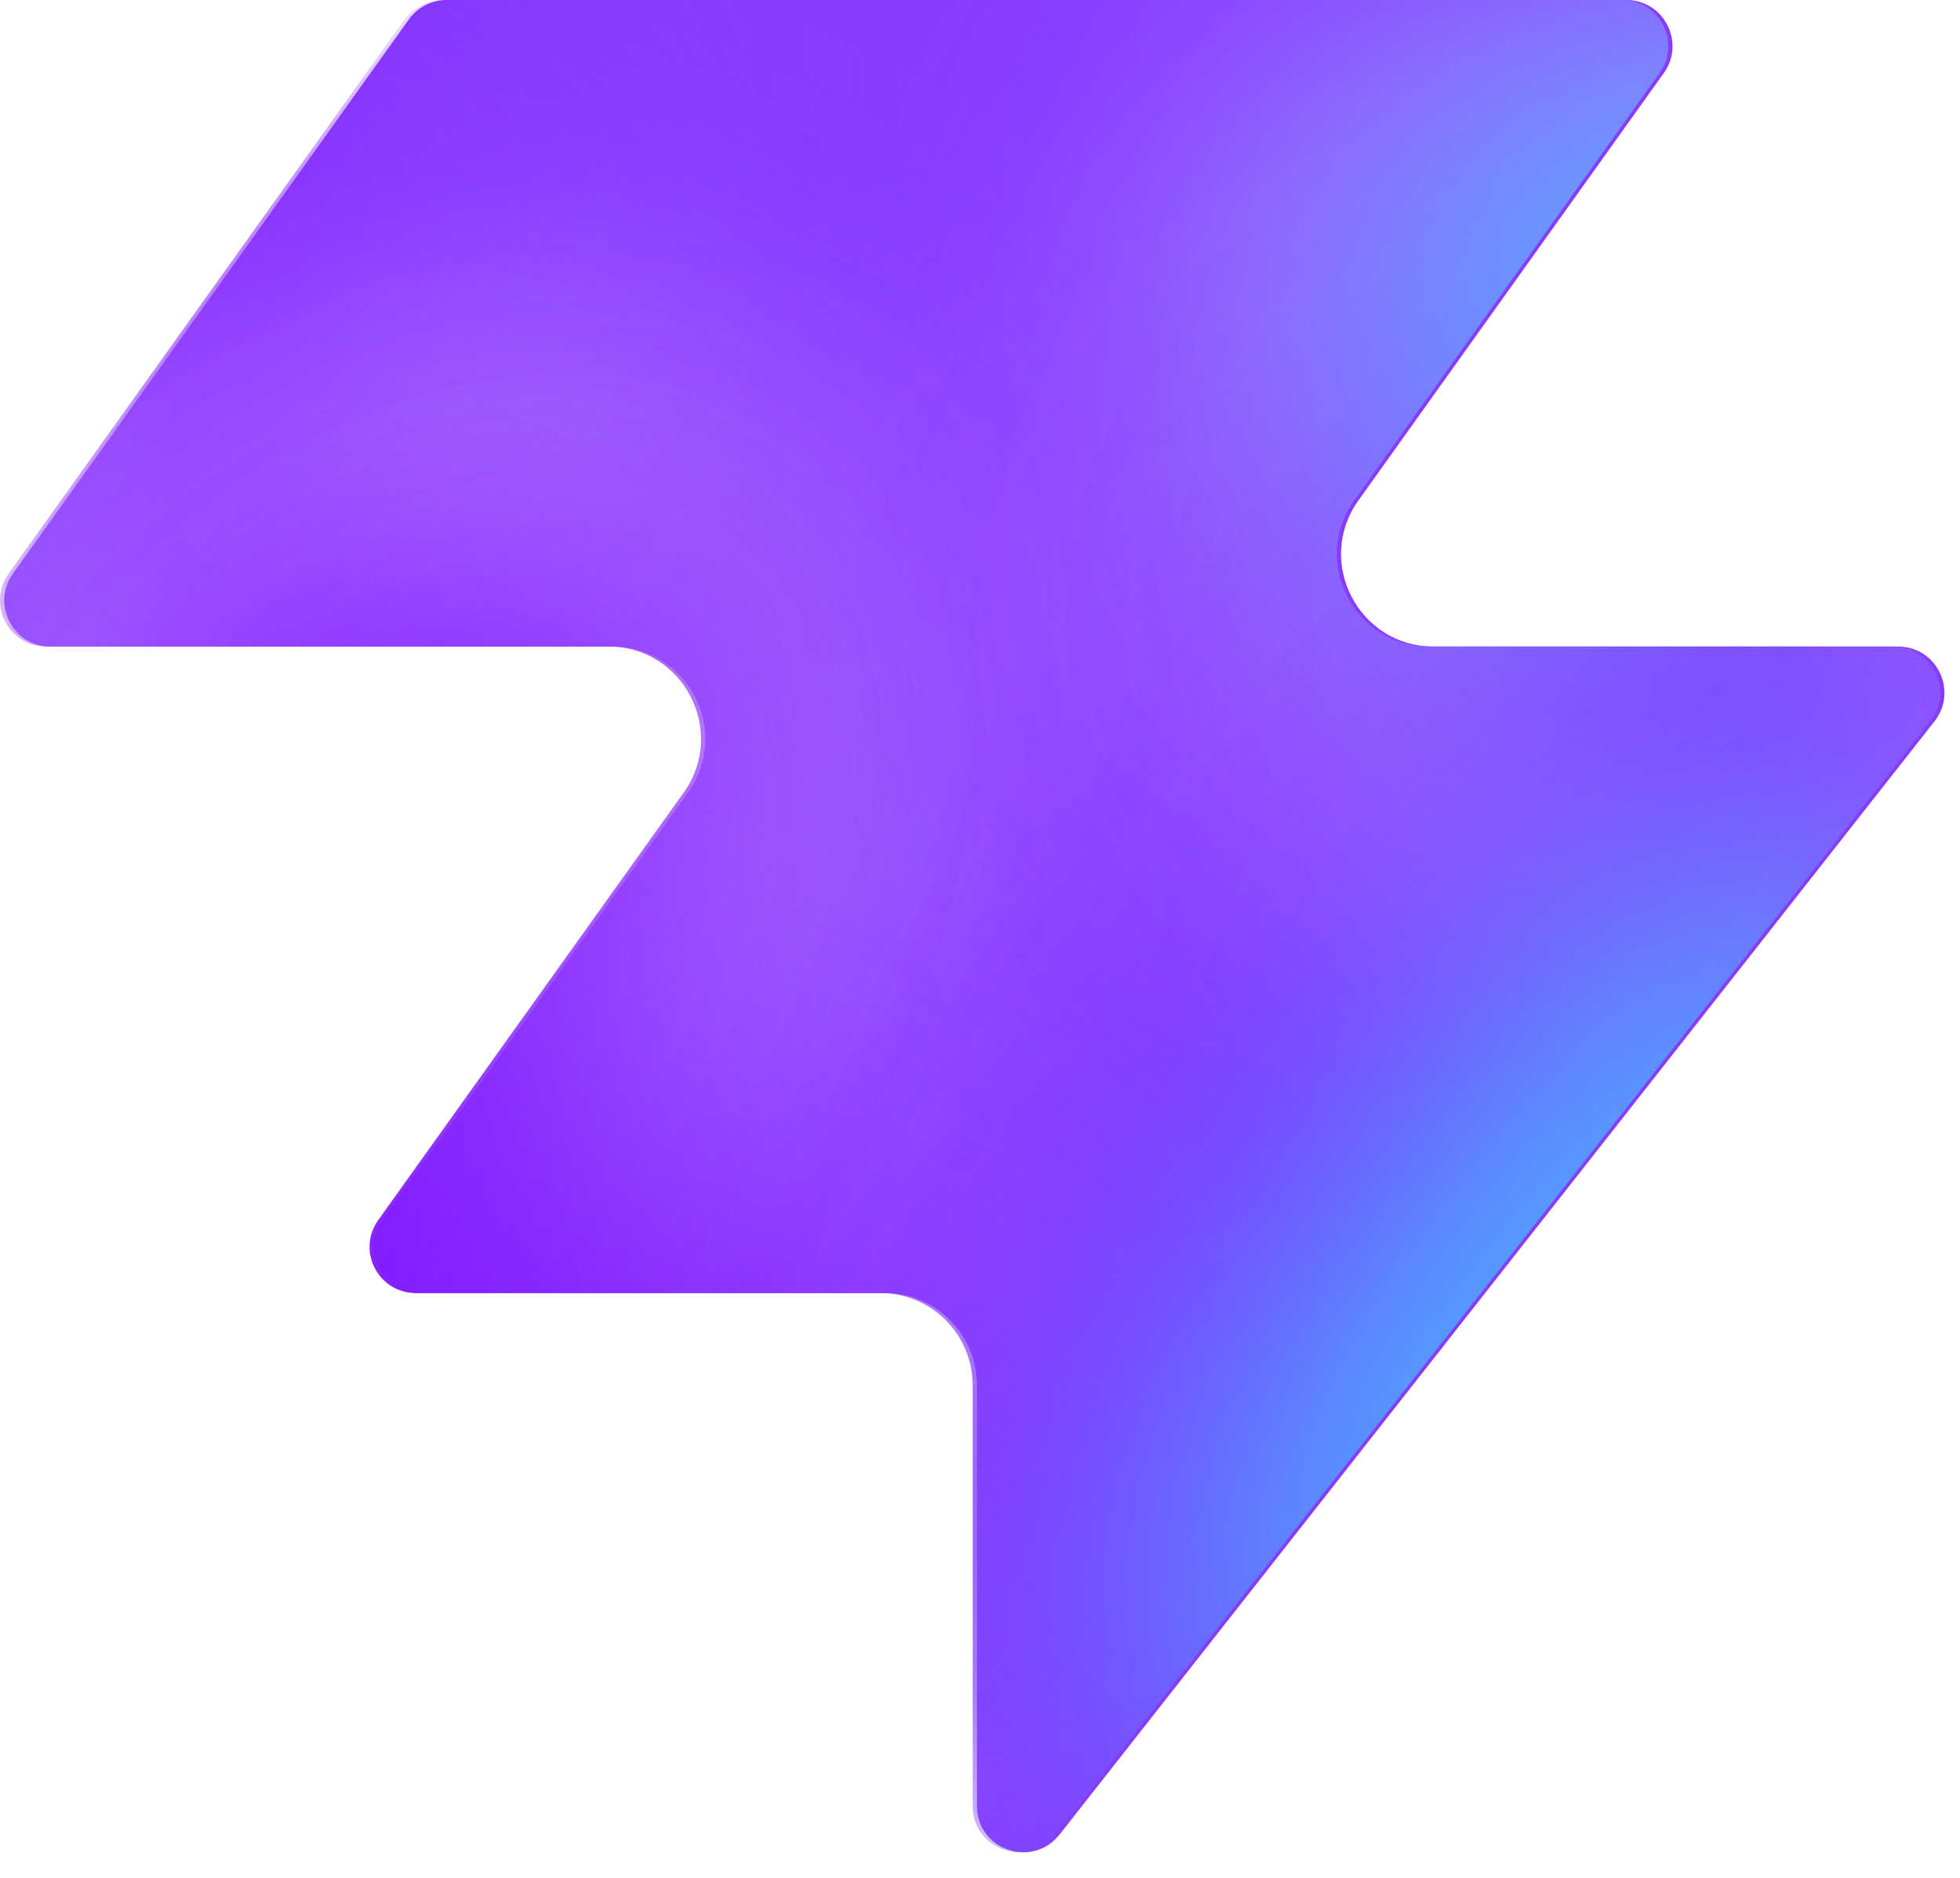
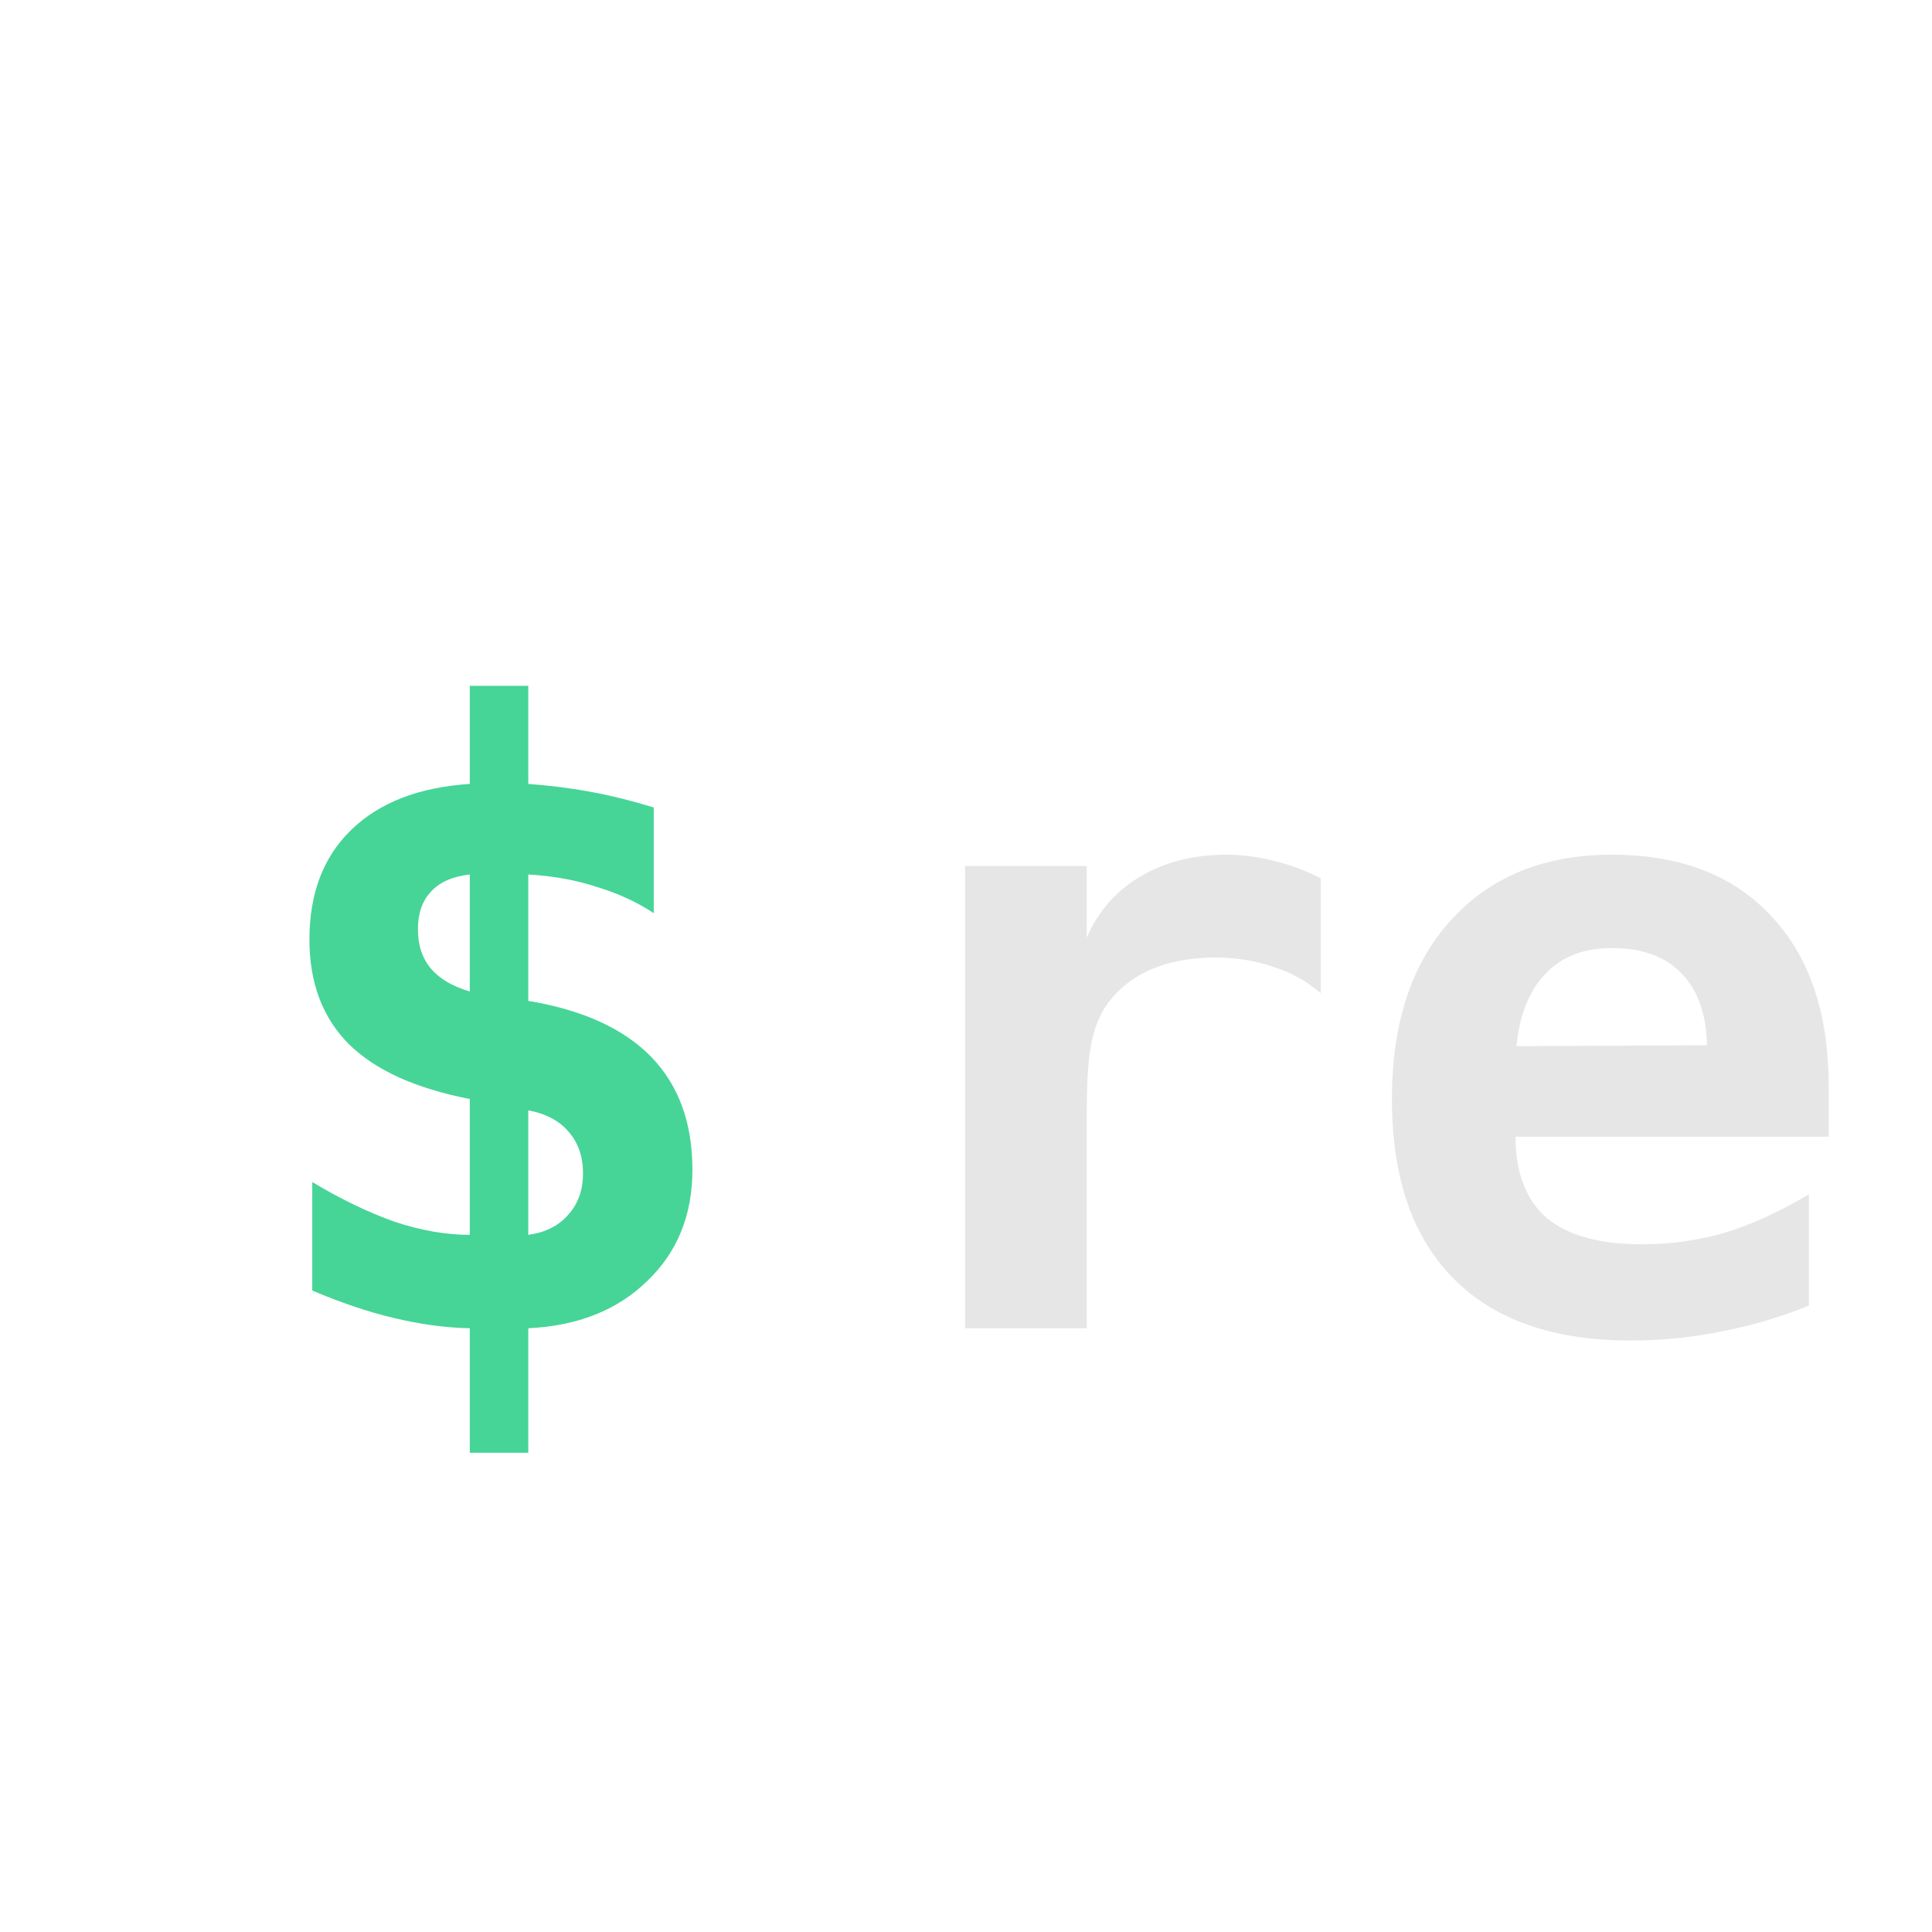
- <svg xmlns="http://www.w3.org/2000/svg" width="48" height="46" fill="none" viewBox="0 0 48 46">
-   <path fill="#863bff" d="M25.946 44.938c-.664.845-2.021.375-2.021-.698V33.937a2.26 2.26 0 0 0-2.262-2.262H10.287c-.92 0-1.456-1.04-.92-1.788l7.48-10.471c1.07-1.497 0-3.578-1.842-3.578H1.237c-.92 0-1.456-1.04-.92-1.788L10.013.474c.214-.297.556-.474.92-.474h28.894c.92 0 1.456 1.04.92 1.788l-7.48 10.471c-1.07 1.498 0 3.579 1.842 3.579h11.377c.943 0 1.473 1.088.89 1.83L25.947 44.94z" style="fill:#863bff;fill:color(display-p3 .525 .23 1);fill-opacity:1" />
-   <mask id="a" width="48" height="46" x="0" y="0" maskUnits="userSpaceOnUse" style="mask-type:alpha">
-     <path fill="#000" d="M25.842 44.938c-.664.844-2.021.375-2.021-.698V33.937a2.26 2.26 0 0 0-2.262-2.262H10.183c-.92 0-1.456-1.04-.92-1.788l7.48-10.471c1.07-1.498 0-3.579-1.842-3.579H1.133c-.92 0-1.456-1.04-.92-1.787L9.91.473c.214-.297.556-.474.92-.474h28.894c.92 0 1.456 1.04.92 1.788l-7.48 10.471c-1.07 1.498 0 3.578 1.842 3.578h11.377c.943 0 1.473 1.088.89 1.832L25.843 44.94z" style="fill:#000;fill-opacity:1" />
-   </mask>
-   <g mask="url(#a)">
-     <g filter="url(#b)">
-       <ellipse cx="5.508" cy="14.704" fill="#ede6ff" rx="5.508" ry="14.704" style="fill:#ede6ff;fill:color(display-p3 .927 .903 1);fill-opacity:1" transform="matrix(.00324 1 1 -.00324 -4.47 31.516)" />
-     </g>
-     <g filter="url(#c)">
-       <ellipse cx="10.399" cy="29.851" fill="#ede6ff" rx="10.399" ry="29.851" style="fill:#ede6ff;fill:color(display-p3 .927 .903 1);fill-opacity:1" transform="matrix(.00324 1 1 -.00324 -39.328 7.883)" />
-     </g>
-     <g filter="url(#d)">
-       <ellipse cx="5.508" cy="30.487" fill="#7e14ff" rx="5.508" ry="30.487" style="fill:#7e14ff;fill:color(display-p3 .492 .077 1);fill-opacity:1" transform="rotate(89.814 -25.913 -14.639)scale(1 -1)" />
-     </g>
-     <g filter="url(#e)">
-       <ellipse cx="5.508" cy="30.599" fill="#7e14ff" rx="5.508" ry="30.599" style="fill:#7e14ff;fill:color(display-p3 .492 .077 1);fill-opacity:1" transform="rotate(89.814 -32.644 -3.334)scale(1 -1)" />
-     </g>
-     <g filter="url(#f)">
-       <ellipse cx="5.508" cy="30.599" fill="#7e14ff" rx="5.508" ry="30.599" style="fill:#7e14ff;fill:color(display-p3 .492 .077 1);fill-opacity:1" transform="matrix(.00324 1 1 -.00324 -34.34 30.47)" />
-     </g>
-     <g filter="url(#g)">
-       <ellipse cx="14.072" cy="22.078" fill="#ede6ff" rx="14.072" ry="22.078" style="fill:#ede6ff;fill:color(display-p3 .927 .903 1);fill-opacity:1" transform="rotate(93.35 24.506 48.493)scale(-1 1)" />
-     </g>
-     <g filter="url(#h)">
-       <ellipse cx="3.47" cy="21.501" fill="#7e14ff" rx="3.47" ry="21.501" style="fill:#7e14ff;fill:color(display-p3 .492 .077 1);fill-opacity:1" transform="rotate(89.009 28.708 47.59)scale(-1 1)" />
-     </g>
-     <g filter="url(#i)">
-       <ellipse cx="3.47" cy="21.501" fill="#7e14ff" rx="3.47" ry="21.501" style="fill:#7e14ff;fill:color(display-p3 .492 .077 1);fill-opacity:1" transform="rotate(89.009 28.708 47.59)scale(-1 1)" />
-     </g>
-     <g filter="url(#j)">
-       <ellipse cx=".387" cy="8.972" fill="#7e14ff" rx="4.407" ry="29.108" style="fill:#7e14ff;fill:color(display-p3 .492 .077 1);fill-opacity:1" transform="rotate(39.51 .387 8.972)" />
-     </g>
-     <g filter="url(#k)">
-       <ellipse cx="47.523" cy="-6.092" fill="#7e14ff" rx="4.407" ry="29.108" style="fill:#7e14ff;fill:color(display-p3 .492 .077 1);fill-opacity:1" transform="rotate(37.892 47.523 -6.092)" />
-     </g>
-     <g filter="url(#l)">
-       <ellipse cx="41.412" cy="6.333" fill="#47bfff" rx="5.971" ry="9.665" style="fill:#47bfff;fill:color(display-p3 .28 .748 1);fill-opacity:1" transform="rotate(37.892 41.412 6.333)" />
-     </g>
-     <g filter="url(#m)">
-       <ellipse cx="-1.879" cy="38.332" fill="#7e14ff" rx="4.407" ry="29.108" style="fill:#7e14ff;fill:color(display-p3 .492 .077 1);fill-opacity:1" transform="rotate(37.892 -1.88 38.332)" />
-     </g>
-     <g filter="url(#n)">
-       <ellipse cx="-1.879" cy="38.332" fill="#7e14ff" rx="4.407" ry="29.108" style="fill:#7e14ff;fill:color(display-p3 .492 .077 1);fill-opacity:1" transform="rotate(37.892 -1.88 38.332)" />
-     </g>
-     <g filter="url(#o)">
-       <ellipse cx="35.651" cy="29.907" fill="#7e14ff" rx="4.407" ry="29.108" style="fill:#7e14ff;fill:color(display-p3 .492 .077 1);fill-opacity:1" transform="rotate(37.892 35.651 29.907)" />
-     </g>
-     <g filter="url(#p)">
-       <ellipse cx="38.418" cy="32.4" fill="#47bfff" rx="5.971" ry="15.297" style="fill:#47bfff;fill:color(display-p3 .28 .748 1);fill-opacity:1" transform="rotate(37.892 38.418 32.4)" />
-     </g>
-   </g>
-   <defs>
-     <filter id="b" width="60.045" height="41.654" x="-19.77" y="16.149" color-interpolation-filters="sRGB" filterUnits="userSpaceOnUse">
-       <feFlood flood-opacity="0" result="BackgroundImageFix" />
-       <feBlend in="SourceGraphic" in2="BackgroundImageFix" result="shape" />
-       <feGaussianBlur result="effect1_foregroundBlur_2002_17158" stdDeviation="7.659" />
-     </filter>
-     <filter id="c" width="90.34" height="51.437" x="-54.613" y="-7.533" color-interpolation-filters="sRGB" filterUnits="userSpaceOnUse">
-       <feFlood flood-opacity="0" result="BackgroundImageFix" />
-       <feBlend in="SourceGraphic" in2="BackgroundImageFix" result="shape" />
-       <feGaussianBlur result="effect1_foregroundBlur_2002_17158" stdDeviation="7.659" />
-     </filter>
-     <filter id="d" width="79.355" height="29.4" x="-49.64" y="2.03" color-interpolation-filters="sRGB" filterUnits="userSpaceOnUse">
-       <feFlood flood-opacity="0" result="BackgroundImageFix" />
-       <feBlend in="SourceGraphic" in2="BackgroundImageFix" result="shape" />
-       <feGaussianBlur result="effect1_foregroundBlur_2002_17158" stdDeviation="4.596" />
-     </filter>
-     <filter id="e" width="79.579" height="29.4" x="-45.045" y="20.029" color-interpolation-filters="sRGB" filterUnits="userSpaceOnUse">
-       <feFlood flood-opacity="0" result="BackgroundImageFix" />
-       <feBlend in="SourceGraphic" in2="BackgroundImageFix" result="shape" />
-       <feGaussianBlur result="effect1_foregroundBlur_2002_17158" stdDeviation="4.596" />
-     </filter>
-     <filter id="f" width="79.579" height="29.4" x="-43.513" y="21.178" color-interpolation-filters="sRGB" filterUnits="userSpaceOnUse">
-       <feFlood flood-opacity="0" result="BackgroundImageFix" />
-       <feBlend in="SourceGraphic" in2="BackgroundImageFix" result="shape" />
-       <feGaussianBlur result="effect1_foregroundBlur_2002_17158" stdDeviation="4.596" />
-     </filter>
-     <filter id="g" width="74.749" height="58.852" x="15.756" y="-17.901" color-interpolation-filters="sRGB" filterUnits="userSpaceOnUse">
-       <feFlood flood-opacity="0" result="BackgroundImageFix" />
-       <feBlend in="SourceGraphic" in2="BackgroundImageFix" result="shape" />
-       <feGaussianBlur result="effect1_foregroundBlur_2002_17158" stdDeviation="7.659" />
-     </filter>
-     <filter id="h" width="61.377" height="25.362" x="23.548" y="2.284" color-interpolation-filters="sRGB" filterUnits="userSpaceOnUse">
-       <feFlood flood-opacity="0" result="BackgroundImageFix" />
-       <feBlend in="SourceGraphic" in2="BackgroundImageFix" result="shape" />
-       <feGaussianBlur result="effect1_foregroundBlur_2002_17158" stdDeviation="4.596" />
-     </filter>
-     <filter id="i" width="61.377" height="25.362" x="23.548" y="2.284" color-interpolation-filters="sRGB" filterUnits="userSpaceOnUse">
-       <feFlood flood-opacity="0" result="BackgroundImageFix" />
-       <feBlend in="SourceGraphic" in2="BackgroundImageFix" result="shape" />
-       <feGaussianBlur result="effect1_foregroundBlur_2002_17158" stdDeviation="4.596" />
-     </filter>
-     <filter id="j" width="56.045" height="63.649" x="-27.636" y="-22.853" color-interpolation-filters="sRGB" filterUnits="userSpaceOnUse">
-       <feFlood flood-opacity="0" result="BackgroundImageFix" />
-       <feBlend in="SourceGraphic" in2="BackgroundImageFix" result="shape" />
-       <feGaussianBlur result="effect1_foregroundBlur_2002_17158" stdDeviation="4.596" />
-     </filter>
-     <filter id="k" width="54.814" height="64.646" x="20.116" y="-38.415" color-interpolation-filters="sRGB" filterUnits="userSpaceOnUse">
-       <feFlood flood-opacity="0" result="BackgroundImageFix" />
-       <feBlend in="SourceGraphic" in2="BackgroundImageFix" result="shape" />
-       <feGaussianBlur result="effect1_foregroundBlur_2002_17158" stdDeviation="4.596" />
-     </filter>
-     <filter id="l" width="33.541" height="35.313" x="24.641" y="-11.323" color-interpolation-filters="sRGB" filterUnits="userSpaceOnUse">
-       <feFlood flood-opacity="0" result="BackgroundImageFix" />
-       <feBlend in="SourceGraphic" in2="BackgroundImageFix" result="shape" />
-       <feGaussianBlur result="effect1_foregroundBlur_2002_17158" stdDeviation="4.596" />
-     </filter>
-     <filter id="m" width="54.814" height="64.646" x="-29.286" y="6.009" color-interpolation-filters="sRGB" filterUnits="userSpaceOnUse">
-       <feFlood flood-opacity="0" result="BackgroundImageFix" />
-       <feBlend in="SourceGraphic" in2="BackgroundImageFix" result="shape" />
-       <feGaussianBlur result="effect1_foregroundBlur_2002_17158" stdDeviation="4.596" />
-     </filter>
-     <filter id="n" width="54.814" height="64.646" x="-29.286" y="6.009" color-interpolation-filters="sRGB" filterUnits="userSpaceOnUse">
-       <feFlood flood-opacity="0" result="BackgroundImageFix" />
-       <feBlend in="SourceGraphic" in2="BackgroundImageFix" result="shape" />
-       <feGaussianBlur result="effect1_foregroundBlur_2002_17158" stdDeviation="4.596" />
-     </filter>
-     <filter id="o" width="54.814" height="64.646" x="8.244" y="-2.416" color-interpolation-filters="sRGB" filterUnits="userSpaceOnUse">
-       <feFlood flood-opacity="0" result="BackgroundImageFix" />
-       <feBlend in="SourceGraphic" in2="BackgroundImageFix" result="shape" />
-       <feGaussianBlur result="effect1_foregroundBlur_2002_17158" stdDeviation="4.596" />
-     </filter>
-     <filter id="p" width="39.409" height="43.623" x="18.713" y="10.588" color-interpolation-filters="sRGB" filterUnits="userSpaceOnUse">
-       <feFlood flood-opacity="0" result="BackgroundImageFix" />
-       <feBlend in="SourceGraphic" in2="BackgroundImageFix" result="shape" />
-       <feGaussianBlur result="effect1_foregroundBlur_2002_17158" stdDeviation="4.596" />
-     </filter>
-   </defs>
+ <svg xmlns="http://www.w3.org/2000/svg" width="32" height="32" viewBox="0 0 32 32">
+   <text x="4" y="22" font-family="JetBrains Mono, ui-monospace, SFMono-Regular, Menlo, Consolas, monospace" font-size="14" font-weight="700" fill="#46d597">$</text>
+   <text x="14" y="22" font-family="JetBrains Mono, ui-monospace, SFMono-Regular, Menlo, Consolas, monospace" font-size="14" font-weight="700" fill="#e6e6e6">re</text>
</svg>
